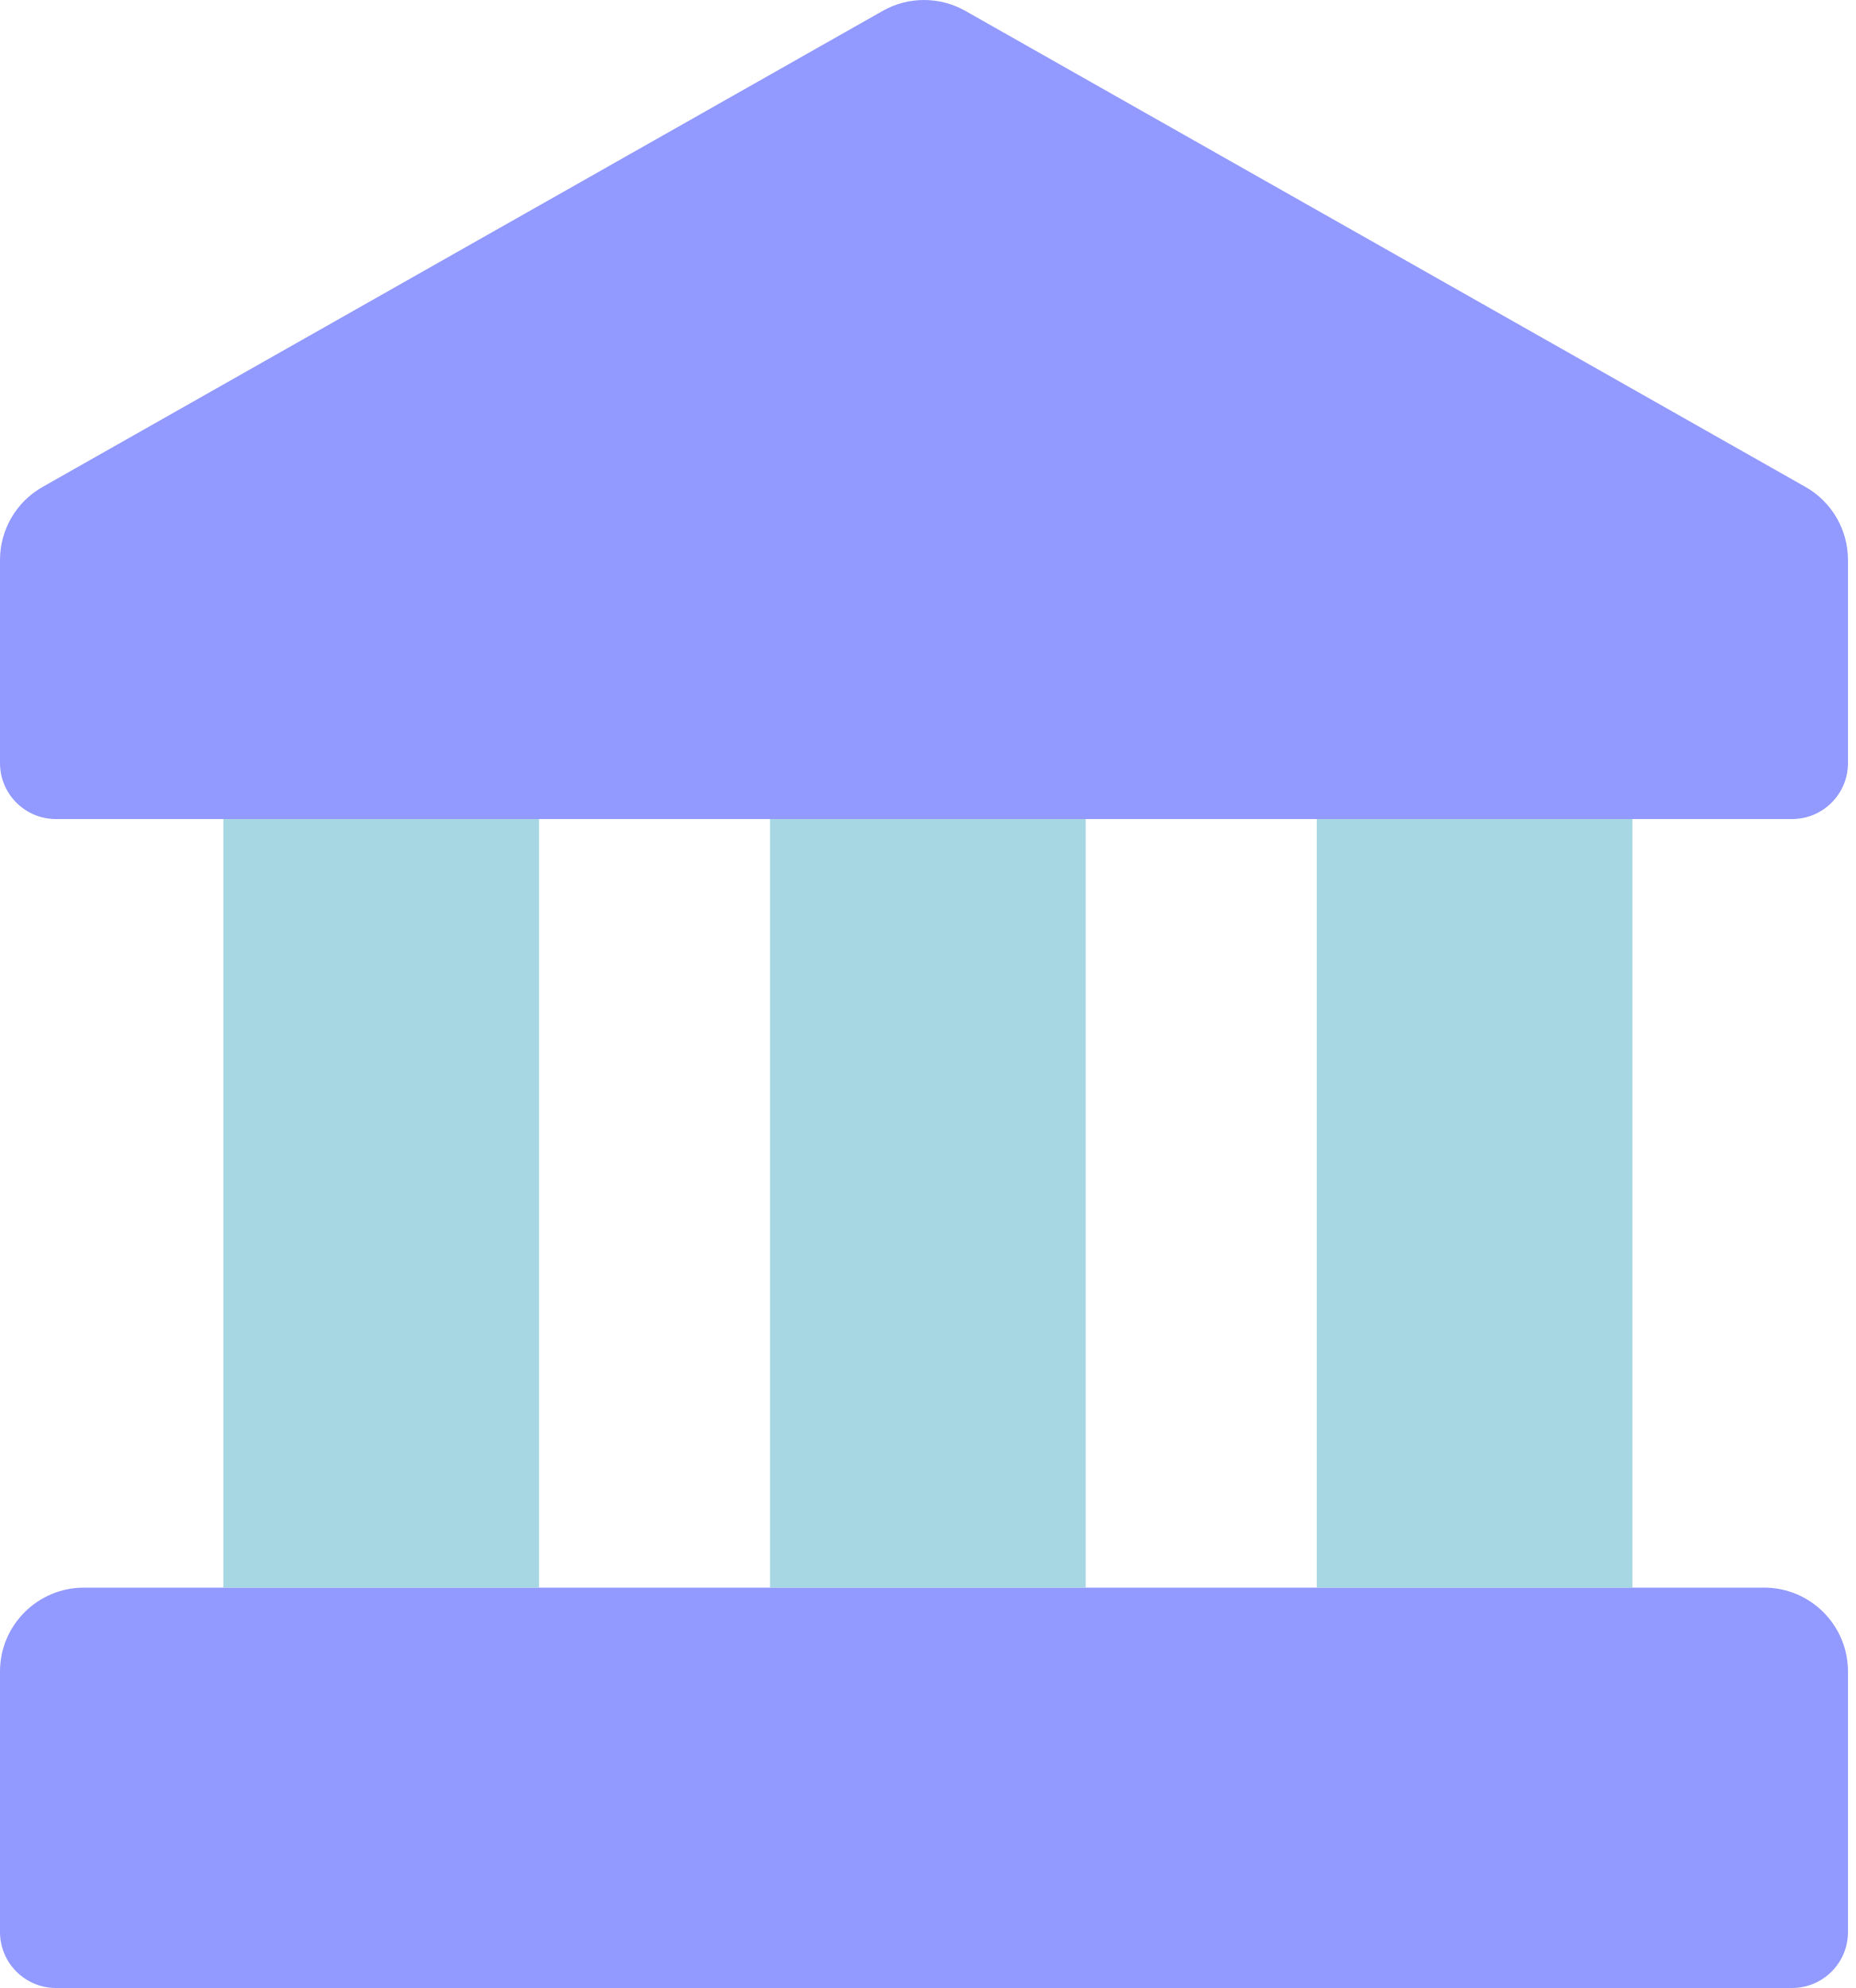
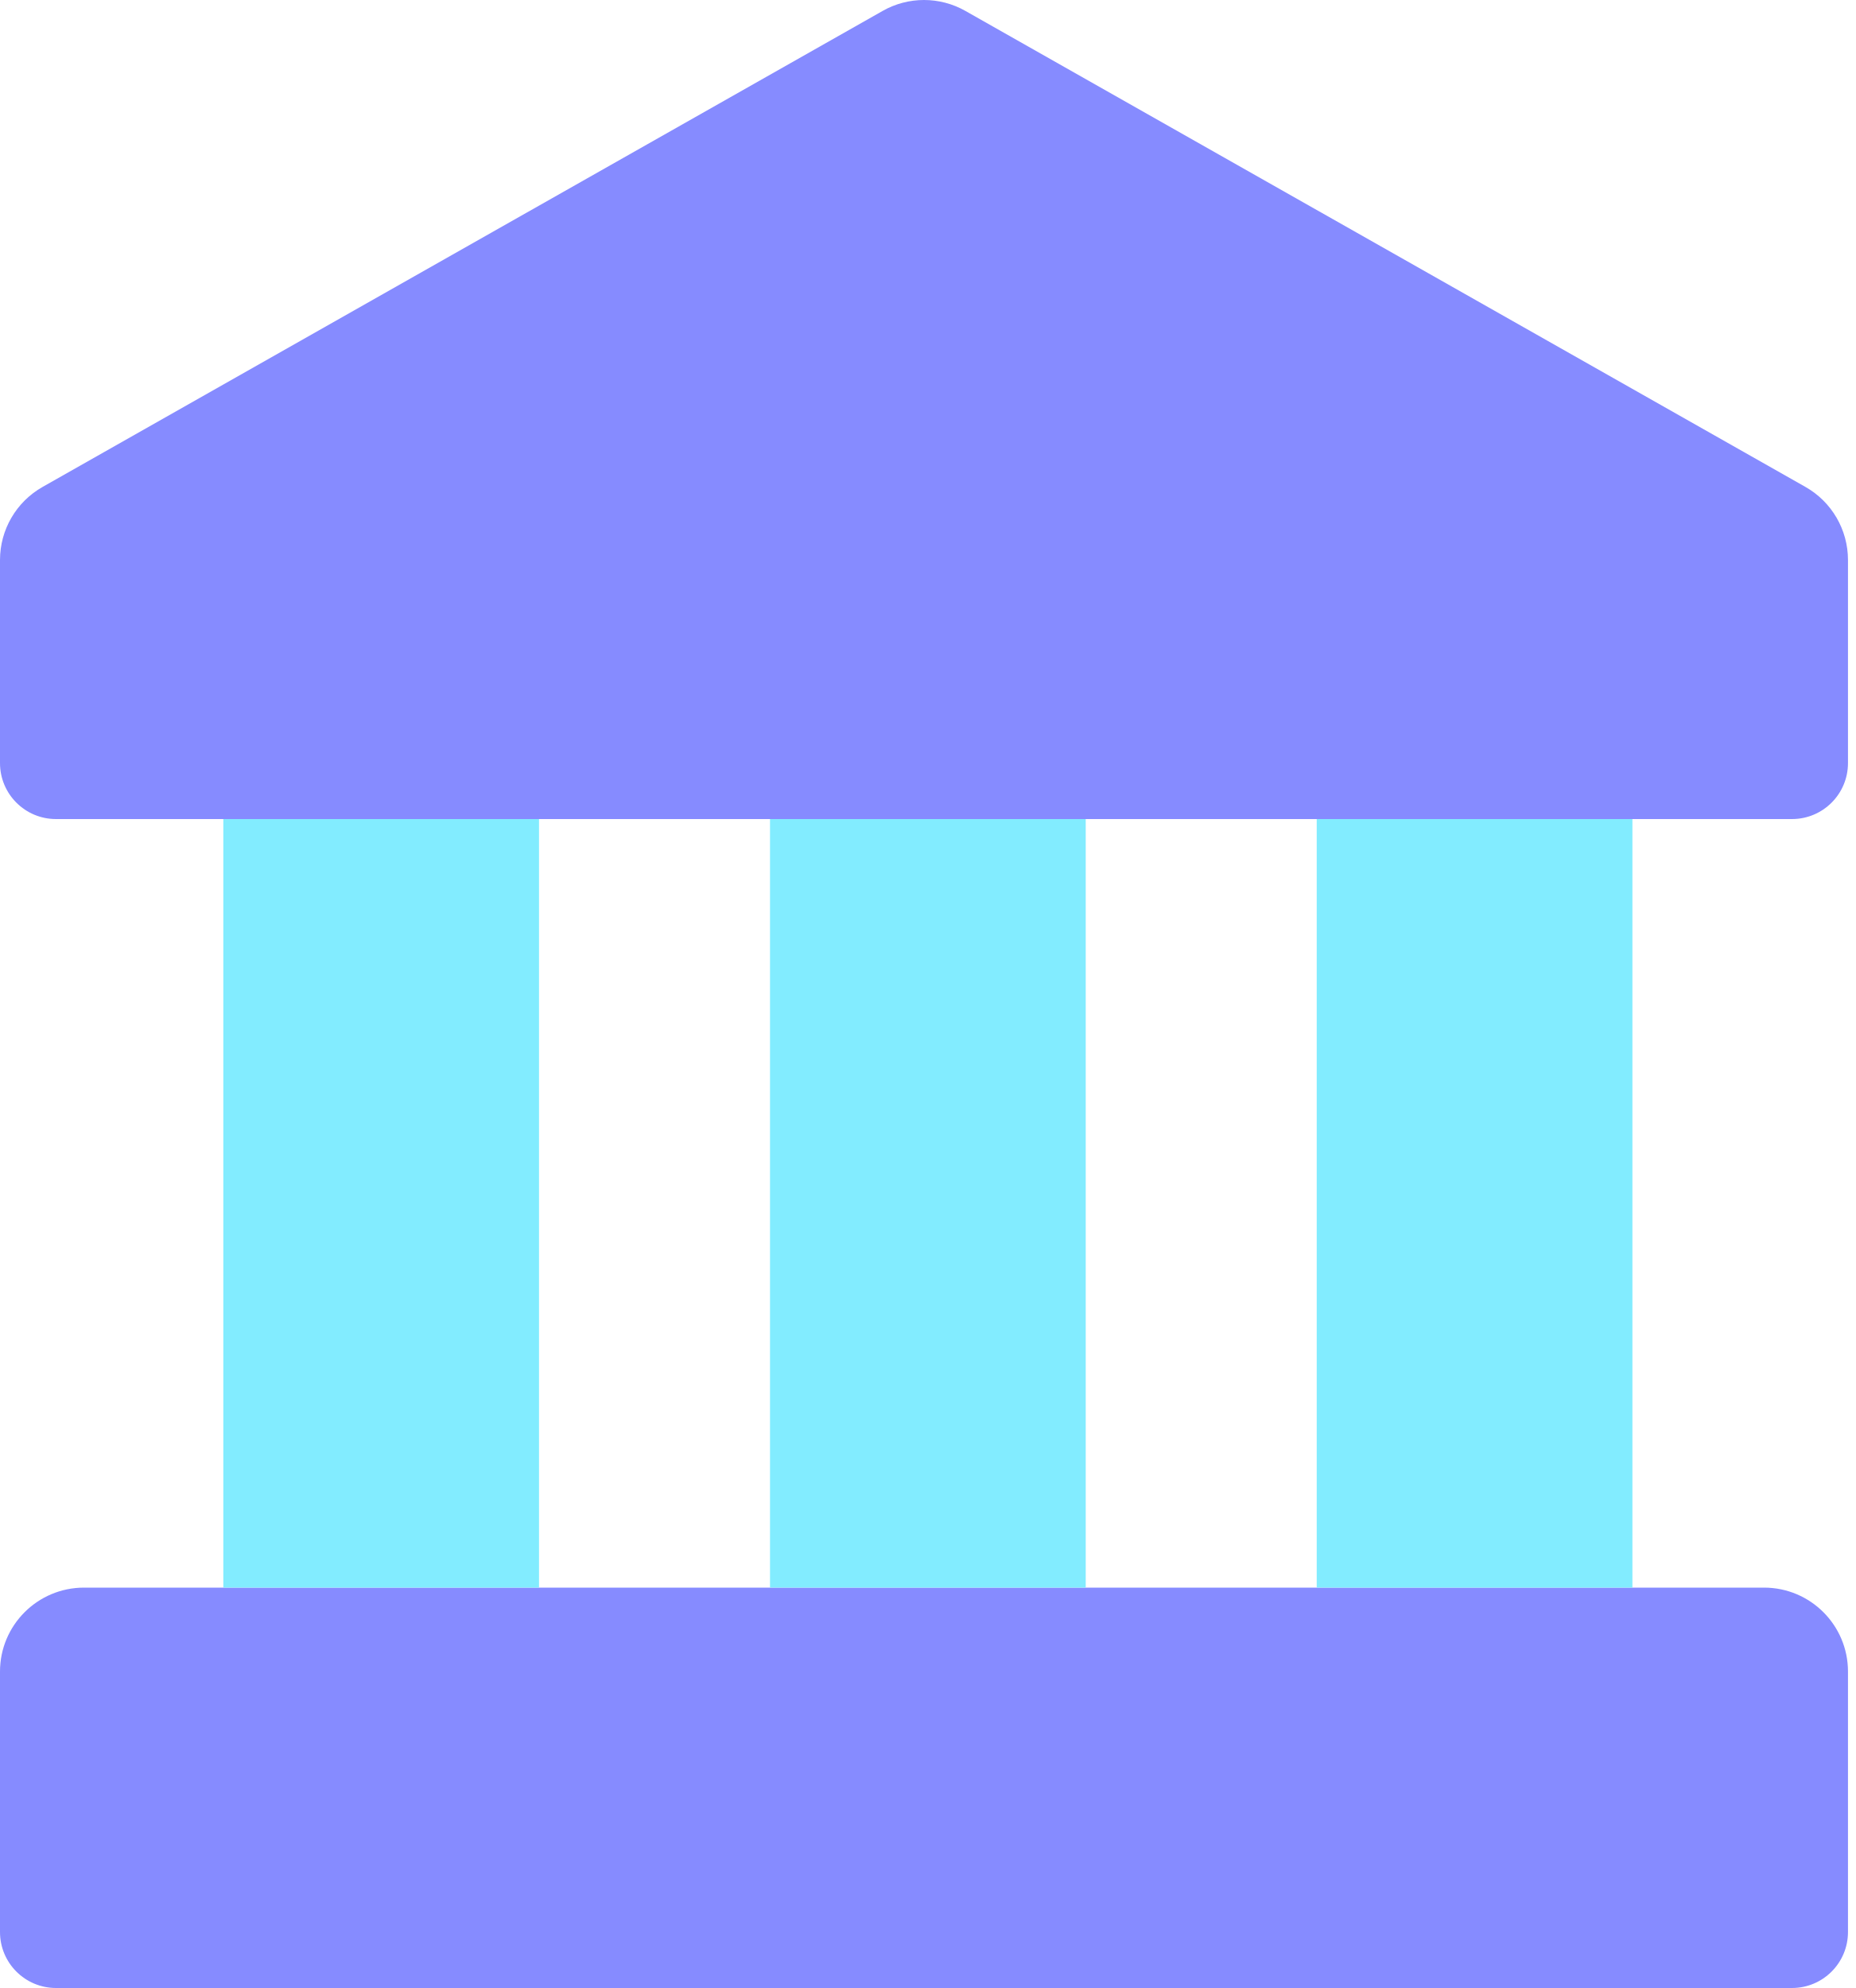
<svg xmlns="http://www.w3.org/2000/svg" width="28" height="30" viewBox="0 0 28 30" fill="none">
  <g opacity="0.5">
-     <path opacity="0.9" fill-rule="evenodd" clip-rule="evenodd" d="M0.643 7.348C0.245 7.573 0 7.994 0 8.451V11.515C0 11.982 0.378 12.36 0.845 12.36H27.042C27.509 12.36 27.887 11.982 27.887 11.515V8.451C27.887 7.994 27.642 7.573 27.245 7.348L14.569 0.165C14.181 -0.055 13.706 -0.055 13.319 0.165L0.643 7.348ZM1.268 23.958C0.568 23.958 0 24.525 0 25.225V29.155C0 29.622 0.378 30 0.845 30H27.042C27.509 30 27.887 29.622 27.887 29.155V25.225C27.887 24.525 27.32 23.958 26.62 23.958H13.944H1.268Z" fill="#0D1FFF" />
-     <path opacity="0.7" fill-rule="evenodd" clip-rule="evenodd" d="M19.87 12.36H24.634V23.958H19.87V12.36ZM11.62 12.36H16.384V23.958H13.944H11.62V12.36ZM3.37 12.36H8.134V23.958H3.37V12.36Z" fill="#058DAD" />
+     <path opacity="1" fill-rule="evenodd" clip-rule="evenodd" d="M0.643 7.348C0.245 7.573 0 7.994 0 8.451V11.515C0 11.982 0.378 12.36 0.845 12.36H27.042C27.509 12.36 27.887 11.982 27.887 11.515V8.451C27.887 7.994 27.642 7.573 27.245 7.348L14.569 0.165C14.181 -0.055 13.706 -0.055 13.319 0.165L0.643 7.348ZM1.268 23.958C0.568 23.958 0 24.525 0 25.225V29.155C0 29.622 0.378 30 0.845 30H27.042C27.509 30 27.887 29.622 27.887 29.155V25.225C27.887 24.525 27.32 23.958 26.62 23.958H13.944H1.268Z" fill="#0E17FF" />
+     <path opacity="1" fill-rule="evenodd" clip-rule="evenodd" d="M19.87 12.36H24.634V23.958H19.87V12.36ZM11.62 12.36H16.384V23.958H13.944H11.62V12.36ZM3.37 12.36H8.134V23.958H3.37V12.36Z" fill="#05D9FF" />
  </g>
</svg>
